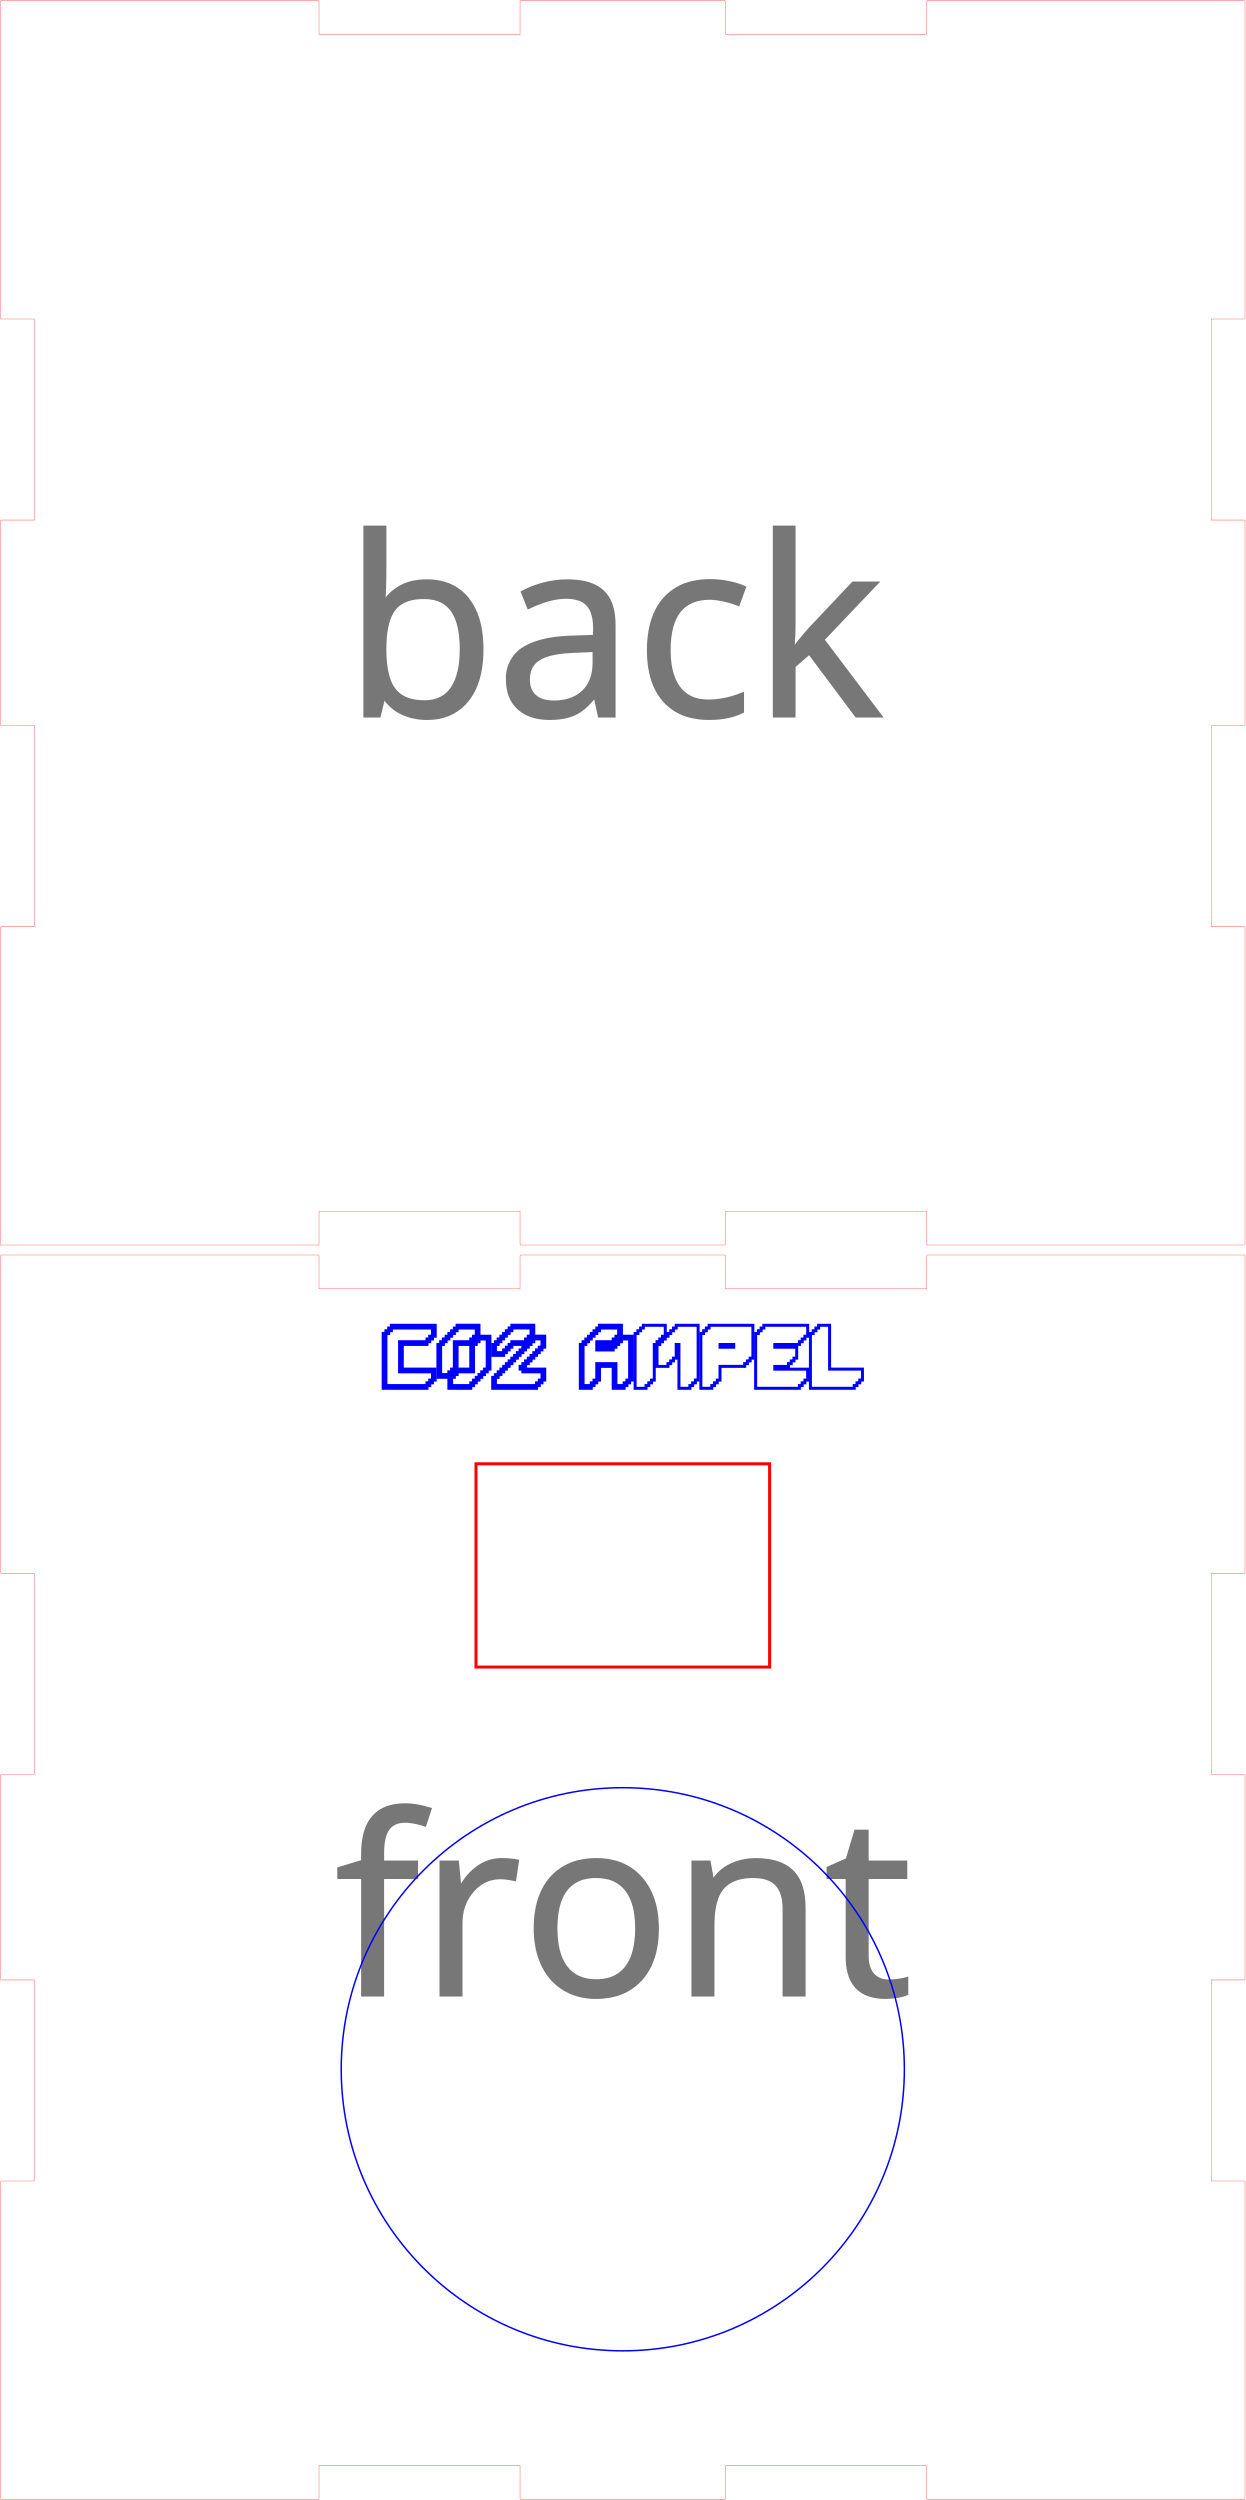
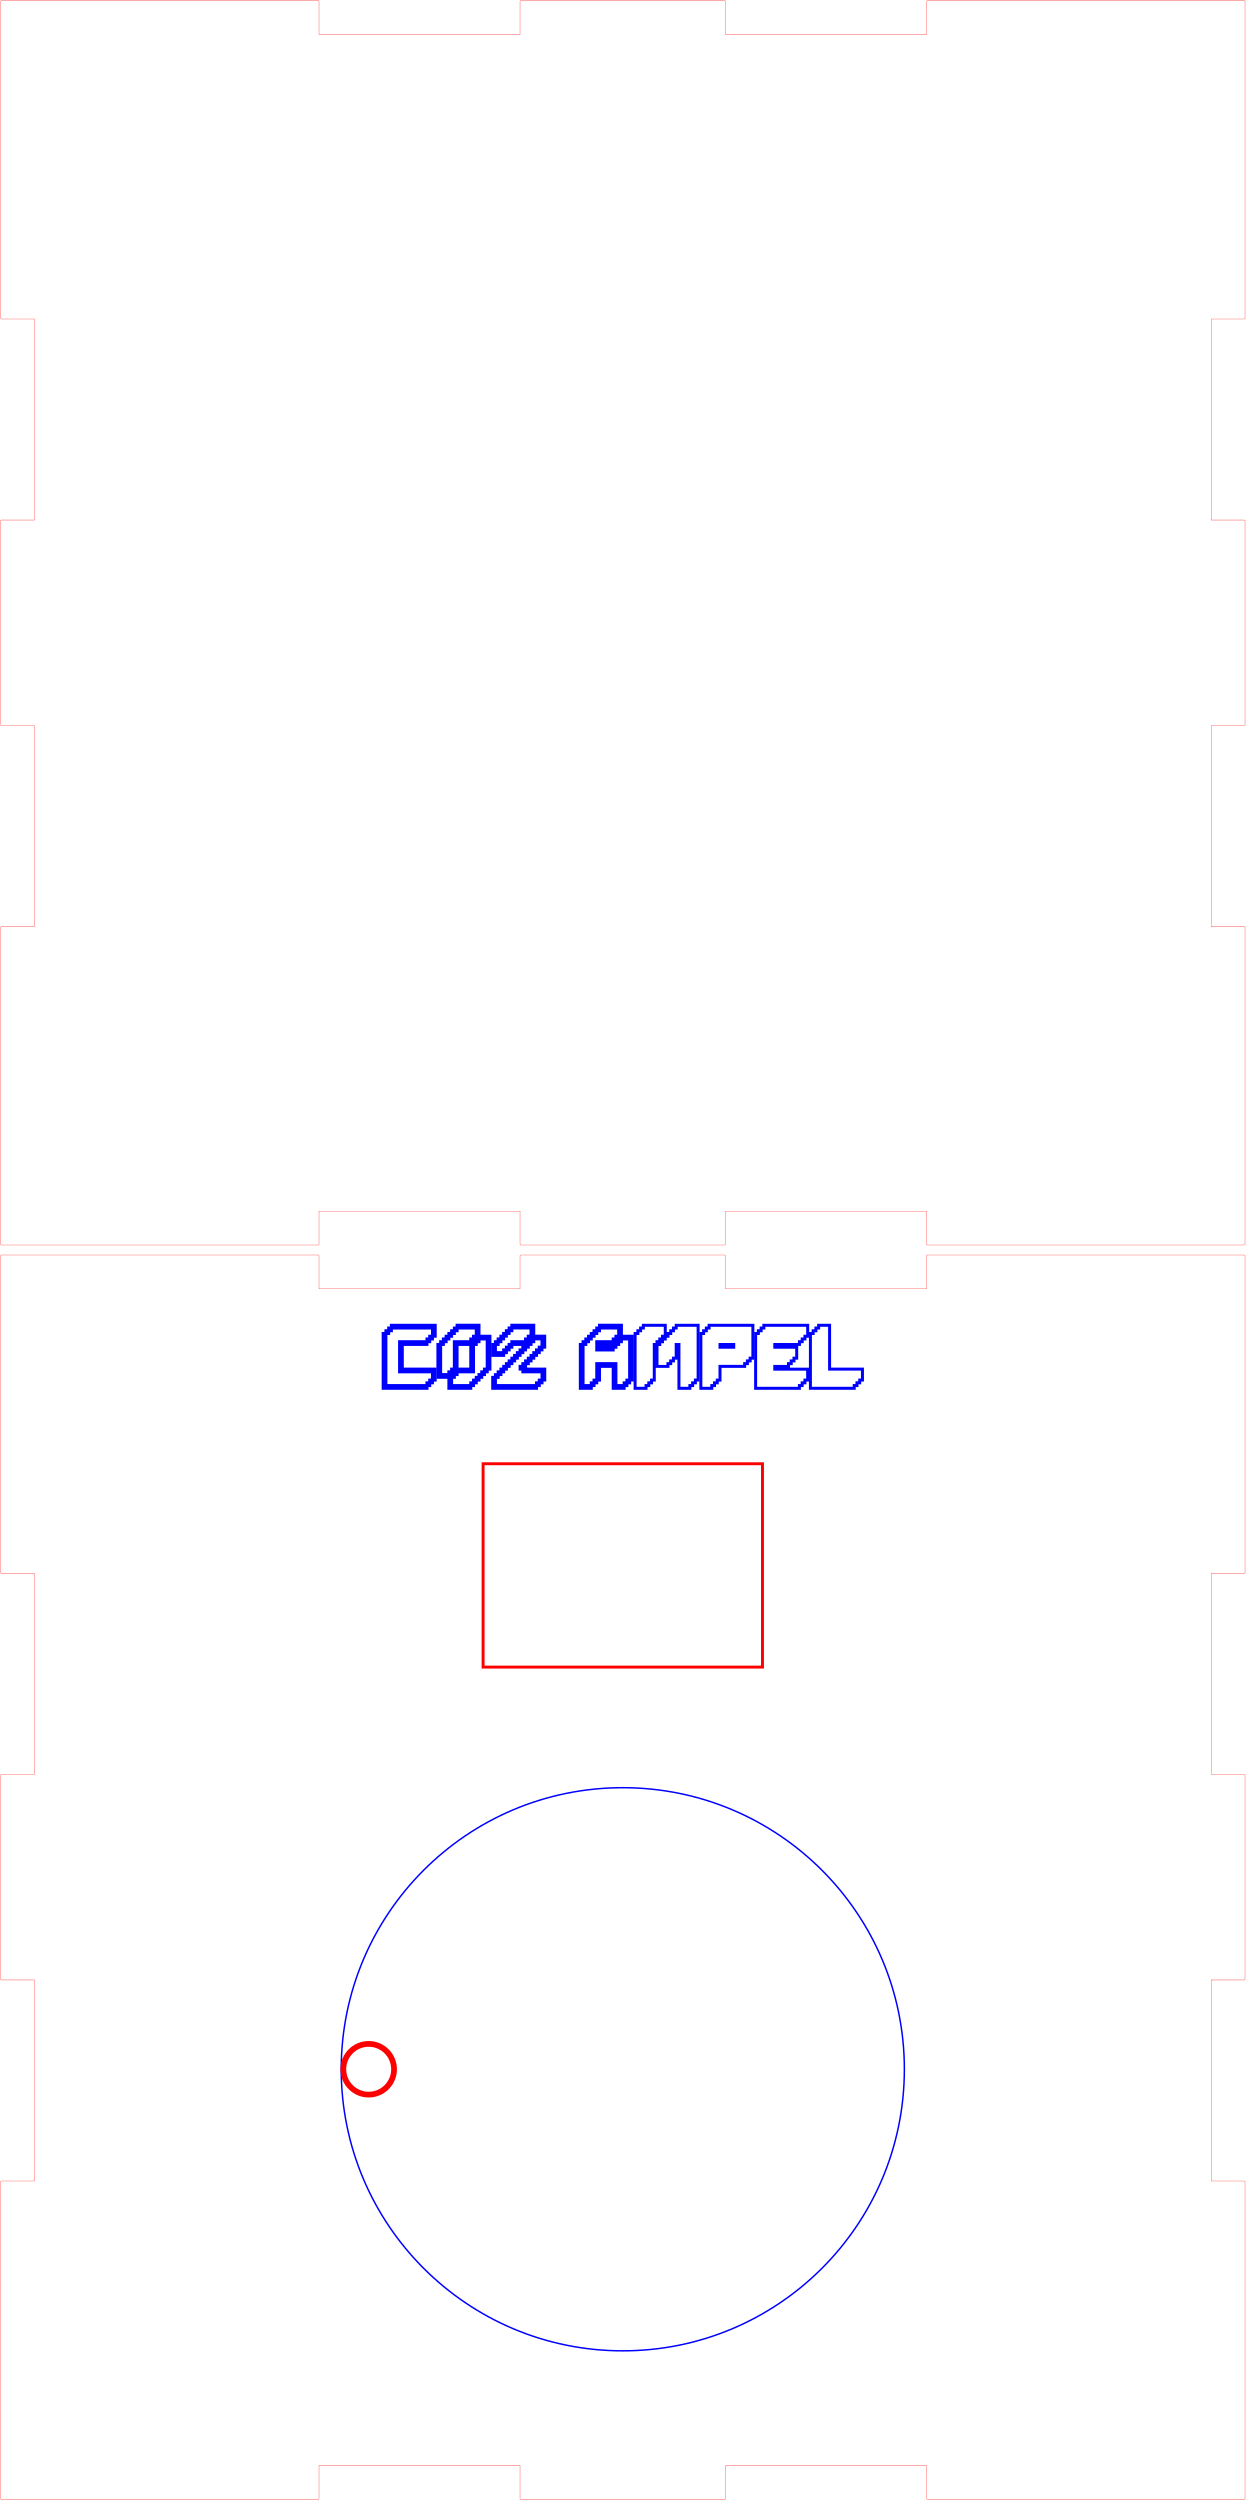
<svg xmlns="http://www.w3.org/2000/svg" id="svg983" preserveAspectRatio="xMidYMid meet" version="1.1" viewBox="0 0 110.3 221.383" height="221.383mm" width="110.3mm">
  <defs id="defs987" />
-   <path d="m 71.212,176.674 h -1.787 v -7.63 q 0,-1.442 -0.656,-2.152 a 2.014,2.014 0 0 0 -0.826,-0.528 q -0.519,-0.183 -1.23,-0.183 -1.219,0 -2.009,0.435 a 2.519,2.519 0 0 0 -0.702,0.566 2.92,2.92 0 0 0 -0.508,0.888 q -0.306,0.814 -0.347,2.028 a 11.444,11.444 0 0 0 -0.006,0.388 v 6.188 h -1.787 v -11.795 h 1.453 l 0.291,1.614 h 0.086 a 3.617,3.617 0 0 1 1.417,-1.289 4.35,4.35 0 0 1 0.122,-0.061 4.838,4.838 0 0 1 1.721,-0.459 5.849,5.849 0 0 1 0.485,-0.02 7.053,7.053 0 0 1 1.2,0.095 q 1.258,0.218 2.007,0.933 a 3.096,3.096 0 0 1 0.754,1.184 q 0.181,0.488 0.26,1.092 a 7.796,7.796 0 0 1 0.062,1.011 z M 36.893,164.879 v 1.388 H 33.89 v 10.407 h -1.786 v -10.407 h -2.11 v -0.807 l 2.11,-0.645 v -0.657 a 7.24,7.24 0 0 1 0.169,-1.641 q 0.523,-2.238 2.662,-2.625 a 5.43,5.43 0 0 1 0.968,-0.082 5.753,5.753 0 0 1 0.814,0.063 q 0.633,0.09 1.381,0.314 l -0.463,1.431 q -0.734,-0.237 -1.315,-0.305 a 3.842,3.842 0 0 0 -0.45,-0.028 2.409,2.409 0 0 0 -0.58,0.065 1.547,1.547 0 0 0 -0.915,0.607 q -0.485,0.673 -0.485,2.158 v 0.764 z M 80.306,175.2 v 1.366 a 1.757,1.757 0 0 1 -0.209,0.083 q -0.222,0.074 -0.54,0.131 a 6.68,6.68 0 0 1 -0.107,0.018 7.743,7.743 0 0 1 -0.505,0.065 q -0.272,0.026 -0.512,0.026 a 4.666,4.666 0 0 1 -1.375,-0.185 q -1.511,-0.466 -1.907,-2.108 a 5.615,5.615 0 0 1 -0.14,-1.312 v -7.017 h -1.69 v -0.861 l 1.69,-0.742 0.753,-2.518 h 1.033 v 2.733 h 3.422 v 1.388 h -3.422 v 6.942 q 0,0.748 0.25,1.252 a 1.733,1.733 0 0 0 0.256,0.383 1.66,1.66 0 0 0 1.02,0.544 2.388,2.388 0 0 0 0.368,0.027 5.867,5.867 0 0 0 0.86,-0.062 5.409,5.409 0 0 0 0.055,-0.008 q 0.441,-0.07 0.7,-0.145 z m -34.47,-10.407 -0.248,1.657 a 7.873,7.873 0 0 0 -0.566,-0.104 q -0.393,-0.057 -0.725,-0.057 a 3.095,3.095 0 0 0 -2.287,0.988 4.235,4.235 0 0 0 -0.161,0.174 4.079,4.079 0 0 0 -0.985,2.291 5.422,5.422 0 0 0 -0.032,0.604 v 6.328 h -1.787 v -11.795 h 1.474 l 0.205,2.185 h 0.086 a 6.033,6.033 0 0 1 0.675,-0.964 4.608,4.608 0 0 1 0.907,-0.812 3.561,3.561 0 0 1 2.034,-0.624 8.201,8.201 0 0 1 0.734,0.031 5.986,5.986 0 0 1 0.676,0.098 z m 12.223,7.768 a 9.228,9.228 0 0 0 0.163,-1.795 10.485,10.485 0 0 0 -0.003,-0.284 q -0.071,-2.609 -1.455,-4.172 a 4.677,4.677 0 0 0 -2.171,-1.4 6.003,6.003 0 0 0 -1.762,-0.246 6.938,6.938 0 0 0 -1.246,0.107 4.725,4.725 0 0 0 -2.758,1.502 4.935,4.935 0 0 0 -0.606,0.84 q -0.836,1.457 -0.836,3.653 a 8.937,8.937 0 0 0 0.113,1.447 6.609,6.609 0 0 0 0.555,1.803 5.872,5.872 0 0 0 0.13,0.254 4.836,4.836 0 0 0 1.764,1.877 4.974,4.974 0 0 0 1.142,0.507 5.737,5.737 0 0 0 1.667,0.235 6.937,6.937 0 0 0 1.211,-0.101 4.763,4.763 0 0 0 2.803,-1.518 q 0.964,-1.076 1.289,-2.709 z m -8.823,-1.795 a 9.047,9.047 0 0 0 0.087,1.292 q 0.094,0.656 0.294,1.188 a 3.748,3.748 0 0 0 0.523,0.964 q 0.904,1.183 2.659,1.183 a 4.149,4.149 0 0 0 1.094,-0.136 2.888,2.888 0 0 0 1.569,-1.042 3.835,3.835 0 0 0 0.597,-1.163 q 0.312,-0.956 0.312,-2.286 a 8.914,8.914 0 0 0 -0.084,-1.27 q -0.093,-0.647 -0.29,-1.171 a 3.678,3.678 0 0 0 -0.535,-0.976 2.939,2.939 0 0 0 -1.827,-1.09 4.506,4.506 0 0 0 -0.858,-0.078 4.252,4.252 0 0 0 -1.058,0.124 2.845,2.845 0 0 0 -1.589,1.028 q -0.643,0.829 -0.823,2.243 a 9.44,9.44 0 0 0 -0.071,1.19 z" id="front_labelLayer" style="font-size:12px;vector-effect:non-scaling-stroke;fill:#777777;fill-rule:evenodd;stroke:#777777;stroke-width:0.25mm;stroke-linecap:round" />
  <path d="m 28.25,110.191 v -2.941 h 17.8 v 2.941 l 0.059,0.059 h 18.082 l 0.059,-0.059 v -2.941 h 17.8 v 2.941 l 0.059,0.059 h 28.082 l 0.059,-0.059 V 82.109 l -0.059,-0.059 h -2.941 v -17.8 h 2.941 l 0.059,-0.059 V 46.109 l -0.059,-0.059 h -2.941 v -17.8 h 2.941 l 0.059,-0.059 V 0.109 L 110.191,0.05 H 82.109 L 82.05,0.109 V 3.05 H 64.25 V 0.109 L 64.191,0.05 H 46.109 L 46.05,0.109 V 3.05 H 28.25 V 0.109 L 28.191,0.05 H 0.109 L 0.05,0.109 V 28.191 L 0.109,28.25 H 3.05 v 17.8 H 0.109 L 0.05,46.109 V 64.191 L 0.109,64.25 H 3.05 v 17.8 H 0.109 L 0.05,82.109 v 28.082 l 0.059,0.059 h 28.082 z" id="back_outsideCutPath" style="font-size:12px;vector-effect:non-scaling-stroke;fill:none;fill-rule:evenodd;stroke:#ff0000;stroke-width:0.1;stroke-linecap:round" />
-   <path d="m 70.238,57.378 h 0.086 q 0.354,-0.503 0.992,-1.245 a 38.383,38.383 0 0 1 0.418,-0.477 l 3.809,-4.036 h 2.121 l -4.779,5.026 5.112,6.769 h -2.163 l -4.165,-5.575 -1.345,1.163 v 4.412 H 68.559 V 46.67 h 1.765 v 8.878 q 0,0.581 -0.083,1.785 a 73.218,73.218 0 0 1 -0.003,0.045 z M 34.089,61.897 H 33.96 l -0.376,1.518 H 32.303 V 46.67 h 1.786 v 4.068 a 37.246,37.246 0 0 1 -0.02,1.258 q -0.021,0.635 -0.066,1.195 h 0.086 a 4.062,4.062 0 0 1 2.965,-1.722 6.101,6.101 0 0 1 0.737,-0.043 5.46,5.46 0 0 1 1.537,0.205 4.087,4.087 0 0 1 2.074,1.383 5.264,5.264 0 0 1 0.923,1.777 q 0.227,0.733 0.312,1.61 a 11.467,11.467 0 0 1 0.051,1.106 10.474,10.474 0 0 1 -0.139,1.762 q -0.16,0.939 -0.507,1.693 a 5.021,5.021 0 0 1 -0.651,1.059 4.229,4.229 0 0 1 -3.006,1.581 6.059,6.059 0 0 1 -0.594,0.028 5.419,5.419 0 0 1 -1.361,-0.166 4.715,4.715 0 0 1 -0.743,-0.259 Q 34.735,62.78 34.089,61.897 Z m 20.297,1.518 h -1.324 l -0.355,-1.679 h -0.086 a 7.406,7.406 0 0 1 -0.599,0.671 q -0.582,0.571 -1.161,0.83 a 4.12,4.12 0 0 1 -0.85,0.269 q -0.413,0.085 -0.891,0.112 A 8.039,8.039 0 0 1 48.671,63.63 5.482,5.482 0 0 1 47.556,63.523 Q 46.874,63.382 46.35,63.052 a 3.076,3.076 0 0 1 -0.428,-0.326 2.936,2.936 0 0 1 -0.886,-1.548 4.495,4.495 0 0 1 -0.11,-1.024 3.091,3.091 0 0 1 1.759,-2.917 q 1.309,-0.697 3.593,-0.813 a 17.45,17.45 0 0 1 0.363,-0.015 l 2.002,-0.065 v -0.731 q 0,-0.849 -0.224,-1.426 a 1.994,1.994 0 0 0 -0.374,-0.624 1.813,1.813 0 0 0 -0.743,-0.485 q -0.297,-0.108 -0.665,-0.15 a 4.414,4.414 0 0 0 -0.502,-0.027 5.816,5.816 0 0 0 -1.339,0.167 q -0.614,0.145 -1.282,0.417 a 11.964,11.964 0 0 0 -0.715,0.32 L 46.25,52.438 a 8.237,8.237 0 0 1 1.59,-0.654 9.376,9.376 0 0 1 0.32,-0.089 q 1.039,-0.269 2.083,-0.269 a 7.545,7.545 0 0 1 1.149,0.082 q 0.59,0.091 1.062,0.285 a 3.04,3.04 0 0 1 0.915,0.57 2.829,2.829 0 0 1 0.73,1.126 q 0.17,0.462 0.24,1.037 a 7.029,7.029 0 0 1 0.047,0.839 z M 65.933,52.018 65.384,53.536 A 7.947,7.947 0 0 0 64.522,53.249 9.491,9.491 0 0 0 64.093,53.143 7.379,7.379 0 0 0 63.532,53.039 Q 63.258,53 63.014,52.99 a 3.96,3.96 0 0 0 -0.159,-0.003 q -3.594,0 -3.594,4.584 a 8.652,8.652 0 0 0 0.086,1.26 q 0.188,1.277 0.791,2.076 a 2.837,2.837 0 0 0 1.838,1.099 4.322,4.322 0 0 0 0.761,0.064 7.478,7.478 0 0 0 2.063,-0.3 9.233,9.233 0 0 0 0.961,-0.335 v 1.582 a 5.081,5.081 0 0 1 -1.243,0.44 Q 63.736,63.63 62.78,63.63 a 6.677,6.677 0 0 1 -1.624,-0.186 4.527,4.527 0 0 1 -2.342,-1.39 Q 57.41,60.477 57.41,57.593 A 9.857,9.857 0 0 1 57.563,55.8 q 0.185,-0.999 0.594,-1.788 a 4.925,4.925 0 0 1 0.679,-0.993 4.626,4.626 0 0 1 2.533,-1.457 7.013,7.013 0 0 1 1.529,-0.157 8.062,8.062 0 0 1 1.701,0.183 q 0.841,0.181 1.323,0.425 a 2.663,2.663 0 0 1 0.011,0.005 z m -30.347,1.348 a 2.376,2.376 0 0 0 -0.69,0.605 q -0.709,0.922 -0.795,2.953 a 13.764,13.764 0 0 0 -0.012,0.583 11.812,11.812 0 0 0 0.059,1.221 q 0.128,1.231 0.539,1.981 a 2.694,2.694 0 0 0 0.231,0.354 2.592,2.592 0 0 0 1.315,0.888 q 0.439,0.137 0.975,0.172 a 5.744,5.744 0 0 0 0.368,0.011 3.561,3.561 0 0 0 1.012,-0.135 2.569,2.569 0 0 0 1.442,-1.065 q 0.576,-0.857 0.741,-2.249 a 10.236,10.236 0 0 0 0.066,-1.2 10.554,10.554 0 0 0 -0.064,-1.202 Q 40.61,54.864 40.03,54.052 a 2.605,2.605 0 0 0 -1.659,-1.049 4.132,4.132 0 0 0 -0.838,-0.081 q -1.189,0 -1.947,0.444 z m 17.013,5.314 v -1.066 l -1.786,0.076 q -1.779,0.063 -2.729,0.482 a 2.744,2.744 0 0 0 -0.343,0.179 1.906,1.906 0 0 0 -0.909,1.383 2.822,2.822 0 0 0 -0.033,0.442 2.553,2.553 0 0 0 0.063,0.585 q 0.106,0.451 0.39,0.76 a 1.591,1.591 0 0 0 0.133,0.129 1.945,1.945 0 0 0 0.729,0.387 q 0.288,0.085 0.634,0.109 a 4.018,4.018 0 0 0 0.279,0.01 4.919,4.919 0 0 0 1.062,-0.108 q 0.74,-0.164 1.286,-0.575 a 2.983,2.983 0 0 0 0.272,-0.232 q 0.947,-0.91 0.952,-2.543 a 5.66,5.66 0 0 0 0,-0.018 z" id="back_labelLayer" style="font-size:12px;vector-effect:non-scaling-stroke;fill:#777777;fill-rule:evenodd;stroke:#777777;stroke-width:0.25mm;stroke-linecap:round" />
  <path d="m 28.25,221.274 v -2.941 h 17.8 v 2.941 l 0.059,0.059 h 18.082 l 0.059,-0.059 v -2.941 h 17.8 v 2.941 l 0.059,0.059 h 28.082 l 0.059,-0.059 v -28.082 l -0.059,-0.059 h -2.941 v -17.8 h 2.941 l 0.059,-0.059 v -18.082 l -0.059,-0.059 h -2.941 v -17.8 h 2.941 l 0.059,-0.059 v -28.082 l -0.059,-0.059 H 82.109 l -0.059,0.059 v 2.941 h -17.8 v -2.941 l -0.059,-0.059 H 46.109 l -0.059,0.059 v 2.941 h -17.8 v -2.941 l -0.059,-0.059 H 0.109 l -0.059,0.059 v 28.082 l 0.059,0.059 H 3.05 v 17.8 H 0.109 l -0.059,0.059 v 18.082 l 0.059,0.059 H 3.05 v 17.8 H 0.109 l -0.059,0.059 v 28.082 l 0.059,0.059 h 28.082 z" id="front_outsideCutPath" style="font-size:12px;vector-effect:non-scaling-stroke;fill:none;fill-rule:evenodd;stroke:#ff0000;stroke-width:0.1;stroke-linecap:round" />
  <ellipse ry="24.934" rx="24.934" cy="183.24" cx="55.15" id="path5237" style="opacity:1;fill:none;fill-opacity:0.51;stroke:#0000ff;stroke-width:0.132;stroke-miterlimit:4;stroke-dasharray:none;stroke-dashoffset:0;stroke-opacity:1" />
-   <rect y="129.623" x="42.15" height="18" width="26" id="rect5239" style="opacity:1;fill:none;fill-opacity:1;stroke:#ff0000;stroke-width:0.265;stroke-miterlimit:4;stroke-dasharray:none;stroke-dashoffset:0;stroke-opacity:1" />
+   <rect y="129.62" x="42.779" height="18.006" width="24.741" id="rect5239" style="opacity:1;fill:none;fill-opacity:1;stroke:#ff0000;stroke-width:0.259;stroke-miterlimit:4;stroke-dasharray:none;stroke-dashoffset:0;stroke-opacity:1" />
  <g id="text5255" style="font-style:normal;font-variant:normal;font-weight:normal;font-stretch:normal;font-size:7.761px;line-height:1.25;font-family:'High Score';-inkscape-font-specification:'High Score';letter-spacing:0px;word-spacing:0px;fill:none;fill-opacity:1;stroke:#0000ff;stroke-width:0.265;stroke-opacity:1" aria-label="CO2 Ampel">
    <path id="path8144" style="fill:none;fill-opacity:1;stroke:#0000ff;stroke-width:0.265;stroke-opacity:1" d="m 37.809,122.696 v -0.243 h 0.243 v 0.243 z m 0.243,-0.243 v -0.243 h 0.243 v 0.243 z m 0.243,-0.243 v -0.728 H 35.383 v -2.668 h 2.425 v 0.243 h -2.183 v 2.183 h 2.91 v 0.97 z m -0.485,-3.395 v -0.243 h 0.243 v 0.243 z m 0.243,-0.243 v -0.243 h 0.243 v 0.243 z m -4.123,4.366 v -4.851 h 0.243 v 4.608 h 3.638 v 0.243 z m 0.243,-4.851 v -0.243 h 0.243 v 0.243 z m 0.243,-0.243 v -0.243 h 0.243 v 0.243 z m 3.881,0.485 v -0.728 h -3.638 v -0.243 h 3.881 v 0.97 z" />
    <path id="path8146" style="fill:none;fill-opacity:1;stroke:#0000ff;stroke-width:0.265;stroke-opacity:1" d="m 41.689,122.696 v -0.243 h 0.243 v 0.243 z m 0.243,-0.243 v -0.243 h 0.243 v 0.243 z m -2.183,0.485 v -0.97 h 0.243 v 0.728 h 1.698 v 0.243 z m 2.425,-0.728 v -0.243 h 0.243 v 0.243 z m -2.183,-0.243 v -0.243 h 0.243 v 0.243 z m 2.425,0 v -0.243 h 0.243 v 0.243 z m -2.668,-0.243 v -0.243 h 0.243 v 0.243 z m 0.485,0 v -0.243 h 0.243 v 0.243 z m 2.425,0 v -0.243 h 0.243 v 0.243 z m -2.668,-0.243 v -0.243 h 0.243 v 0.243 z m 2.91,0 v -0.243 h 0.243 v 0.243 z m -4.123,0.485 v -2.91 h 0.243 v 2.668 h 0.728 v 0.243 z m 1.698,-0.485 v -0.243 h 1.213 v -2.183 h 0.243 v 2.425 z m -1.455,-2.425 v -0.243 h 0.243 v 0.243 z m 1.213,2.183 v -2.425 h 1.455 v 0.243 h -1.213 v 2.183 z m 1.698,-2.183 v -0.243 h 0.243 v 0.243 z m -2.668,-0.243 v -0.243 h 0.243 v 0.243 z m 2.425,0 v -0.243 h 0.243 v 0.243 z m 0.485,0 v -0.243 h 0.243 v 0.243 z m -2.668,-0.243 v -0.243 h 0.243 v 0.243 z m 2.425,0 v -0.243 h 0.243 v 0.243 z m 1.213,2.668 v -2.668 h -0.728 v -0.243 h 0.97 v 2.91 z m -3.395,-2.91 v -0.243 h 0.243 v 0.243 z m 0.243,-0.243 v -0.243 h 0.243 v 0.243 z m 0.243,-0.243 v -0.243 h 0.243 v 0.243 z m 1.94,0.485 v -0.728 h -1.698 v -0.243 h 1.94 v 0.97 z" />
    <path id="path8148" style="fill:none;fill-opacity:1;stroke:#0000ff;stroke-width:0.265;stroke-opacity:1" d="m 47.51,122.696 v -0.243 h 0.243 v 0.243 z m 0.243,-0.243 v -0.243 h 0.243 v 0.243 z m -4.123,0.485 v -0.97 h 0.243 v 0.728 h 3.638 v 0.243 z m 0.243,-0.97 v -0.243 h 0.243 v 0.243 z m 0.243,-0.243 v -0.243 h 0.243 v 0.243 z m 0.243,-0.243 v -0.243 h 0.243 v 0.243 z m 3.638,0.728 v -0.728 h -1.698 v -0.243 h 1.94 v 0.97 z m -3.395,-0.97 v -0.243 h 0.243 v 0.243 z m 1.455,0 v -0.243 h 0.243 v 0.243 z m -1.213,-0.243 v -0.243 h 0.243 v 0.243 z m 1.455,0 v -0.243 h 0.243 v 0.243 z m -1.213,-0.243 v -0.243 h 0.243 v 0.243 z m 1.455,0 v -0.243 h 0.243 v 0.243 z m -1.213,-0.243 v -0.243 h 0.243 v 0.243 z m 1.455,0 v -0.243 h 0.243 v 0.243 z m -1.213,-0.243 v -0.243 h 0.243 v 0.243 z m 1.455,0 v -0.243 h 0.243 v 0.243 z m -1.213,-0.243 v -0.243 h 0.243 v 0.243 z m 1.455,0 v -0.243 h 0.243 v 0.243 z m -2.668,-0.243 v -0.243 h 0.243 v 0.243 z m 1.455,0 v -0.243 h 0.243 v 0.243 z m 1.455,0 v -0.243 h 0.243 v 0.243 z m -2.668,-0.243 v -0.243 h 0.243 v 0.243 z m 1.455,0 v -0.243 h 0.243 v 0.243 z m 1.455,0 v -0.243 h 0.243 v 0.243 z m -4.123,0.485 v -0.97 h 0.243 v 0.728 h 0.728 v 0.243 z m 1.455,-0.728 v -0.243 h 0.243 v 0.243 z m 1.455,0 v -0.243 h 0.243 v 0.243 z m -2.668,-0.243 v -0.243 h 0.243 v 0.243 z m 1.455,0 v -0.243 h 1.213 v 0.243 z m 1.455,0 v -0.243 h 0.243 v 0.243 z m -2.668,-0.243 v -0.243 h 0.243 v 0.243 z m 2.425,0 v -0.243 h 0.243 v 0.243 z m 0.485,0 v -0.243 h 0.243 v 0.243 z m -2.668,-0.243 v -0.243 h 0.243 v 0.243 z m 2.425,0 v -0.243 h 0.243 v 0.243 z m 1.213,0.728 v -0.728 h -0.728 v -0.243 h 0.97 v 0.97 z m -3.395,-0.97 v -0.243 h 0.243 v 0.243 z m 0.243,-0.243 v -0.243 h 0.243 v 0.243 z m 0.243,-0.243 v -0.243 h 0.243 v 0.243 z m 1.94,0.485 v -0.728 h -1.698 v -0.243 h 1.94 v 0.97 z" />
    <path id="path8150" style="fill:none;fill-opacity:1;stroke:#0000ff;stroke-width:0.265;stroke-opacity:1" d="m 52.361,122.696 v -0.243 h 0.243 v 0.243 z m 2.91,0 v -0.243 h 0.243 v 0.243 z m -2.668,-0.243 v -0.243 h 0.243 v 0.243 z m 2.91,0 v -0.243 h 0.243 v 0.243 z m -1.213,0.485 v -1.94 h -1.213 v 1.213 h -0.243 v -1.455 h 1.698 v 1.94 h 0.728 v 0.243 z m -2.91,0 v -3.881 h 0.243 v 3.638 h 0.728 v 0.243 z m 2.91,-3.638 v -0.243 h 0.243 v 0.243 z m -2.668,-0.243 v -0.243 h 0.243 v 0.243 z m 1.213,0.485 v -0.728 h 1.455 v 0.243 h -1.213 v 0.243 h 1.213 v 0.243 z m 1.698,-0.485 v -0.243 h 0.243 v 0.243 z m -2.668,-0.243 v -0.243 h 0.243 v 0.243 z m 2.425,0 v -0.243 h 0.243 v 0.243 z m 0.485,0 v -0.243 h 0.243 v 0.243 z m -2.668,-0.243 v -0.243 h 0.243 v 0.243 z m 2.425,0 v -0.243 h 0.243 v 0.243 z m 1.213,3.638 v -3.638 h -0.728 v -0.243 h 0.97 v 3.881 z m -3.395,-3.881 v -0.243 h 0.243 v 0.243 z m 0.243,-0.243 v -0.243 h 0.243 v 0.243 z m 0.243,-0.243 v -0.243 h 0.243 v 0.243 z m 1.94,0.485 v -0.728 h -1.698 v -0.243 h 1.94 v 0.97 z" />
    <path id="path8152" style="fill:none;fill-opacity:1;stroke:#0000ff;stroke-width:0.265;stroke-opacity:1" d="m 56.241,122.938 v -4.851 h 0.243 v -0.243 h 0.243 v -0.243 h 0.243 v -0.243 h 1.94 v 0.97 h -0.243 v 0.243 h -0.243 v 0.243 h -0.243 v 0.243 h -0.243 v 3.153 h -0.243 v 0.243 h -0.243 v 0.243 h -0.243 v 0.243 z m 3.881,0 v -3.881 h -0.243 v 1.213 h -0.243 v 0.243 h -0.243 v 0.243 h -0.243 v 0.243 h -0.97 v -1.94 h 0.243 v -0.243 h 0.243 v -0.243 h 0.243 v -0.243 h 0.243 v -0.243 h 0.243 v -0.243 h 0.243 v -0.243 h 0.243 v -0.243 h 1.94 v 4.851 h -0.243 v 0.243 h -0.243 v 0.243 H 61.092 v 0.243 z" />
    <path id="path8154" style="fill:none;fill-opacity:1;stroke:#0000ff;stroke-width:0.265;stroke-opacity:1" d="m 64.973,119.3 v -0.243 h -1.213 v 0.243 z m -2.91,3.638 v -4.851 h 0.243 v -0.243 h 0.243 v -0.243 h 0.243 v -0.243 H 66.67 v 2.91 h -0.243 v 0.243 h -0.243 v 0.243 h -0.243 v 0.243 h -2.183 v 1.213 h -0.243 v 0.243 h -0.243 v 0.243 H 63.032 v 0.243 z" />
    <path id="path8156" style="fill:none;fill-opacity:1;stroke:#0000ff;stroke-width:0.265;stroke-opacity:1" d="m 66.913,122.938 v -4.851 h 0.243 v -0.243 h 0.243 v -0.243 h 0.243 v -0.243 h 3.881 v 0.97 h -0.243 v 0.243 h -0.243 v 0.243 h -0.243 v 0.243 h -2.183 v 0.243 h 1.94 v 0.97 H 70.308 v 0.243 h -0.243 v 0.243 H 69.823 v 0.243 h -1.213 v 0.243 h 2.91 v 0.97 h -0.243 v 0.243 h -0.243 v 0.243 h -0.243 v 0.243 z" />
    <path id="path8158" style="fill:none;fill-opacity:1;stroke:#0000ff;stroke-width:0.265;stroke-opacity:1" d="m 71.764,122.938 v -4.851 h 0.243 v -0.243 h 0.243 v -0.243 h 0.243 v -0.243 h 0.97 v 3.881 h 2.91 v 0.97 h -0.243 v 0.243 H 75.887 v 0.243 h -0.243 v 0.243 z" />
  </g>
+   <rect style="opacity:1;fill:none;fill-opacity:1;fill-rule:evenodd;stroke:#ff0000;stroke-width:0.243;stroke-linecap:round;stroke-linejoin:round;stroke-miterlimit:4;stroke-dasharray:none;stroke-opacity:1" id="rect827" width="8.757" height="8.757" x="-53.662" y="58.574" />
+   <circle style="opacity:1;fill:none;fill-opacity:1;fill-rule:evenodd;stroke:#ff0000;stroke-width:0.509;stroke-linecap:round;stroke-linejoin:round;stroke-miterlimit:4;stroke-dasharray:none;stroke-opacity:1" id="path838" cx="32.648" cy="183.24" r="2.246" />
</svg>
